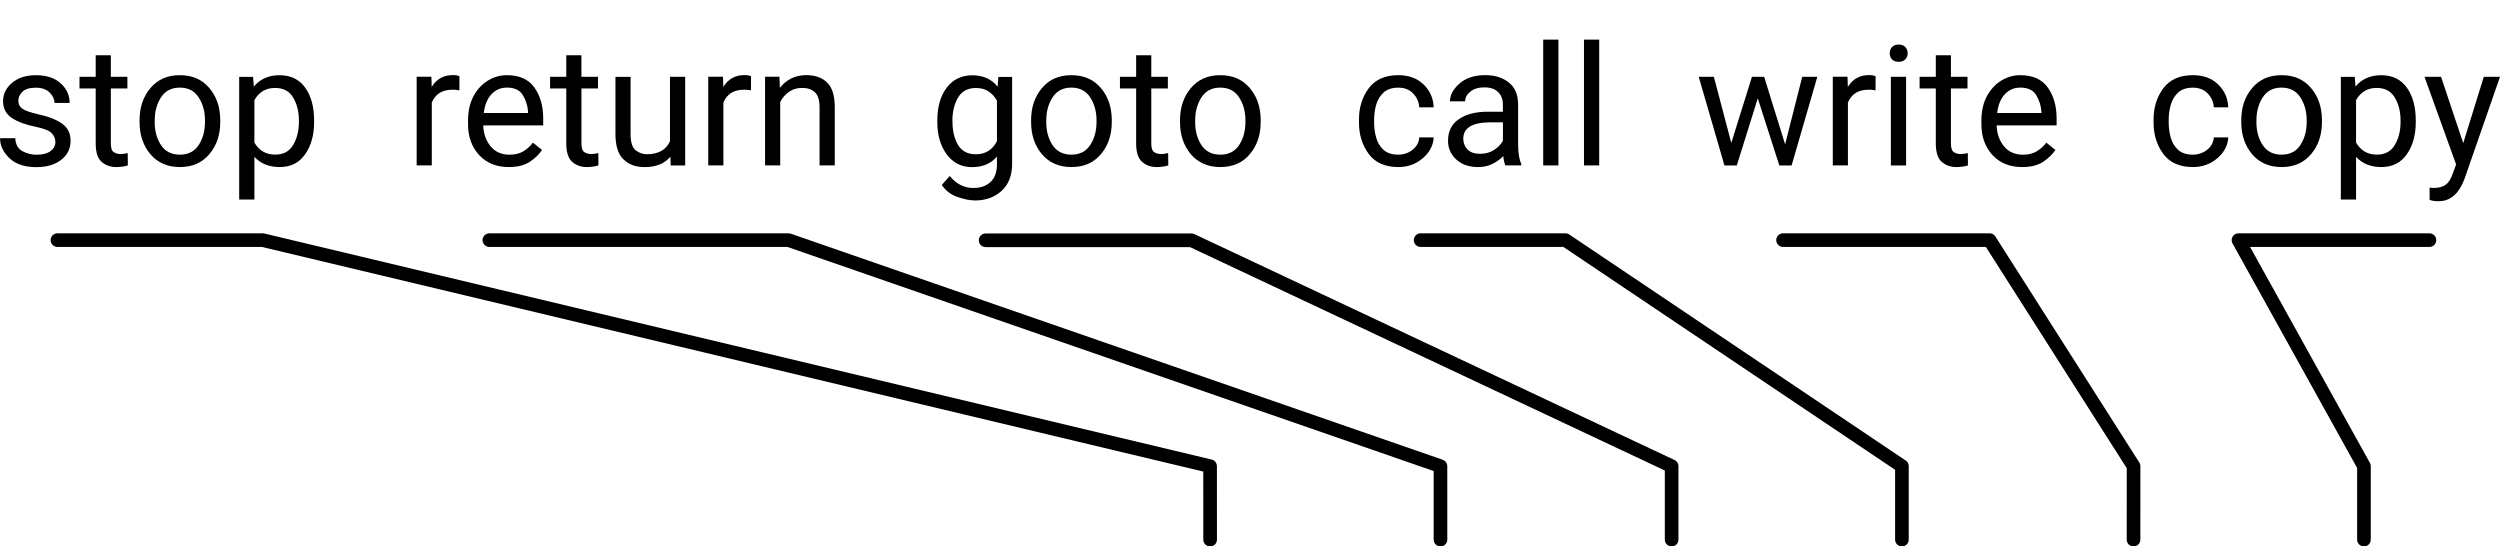
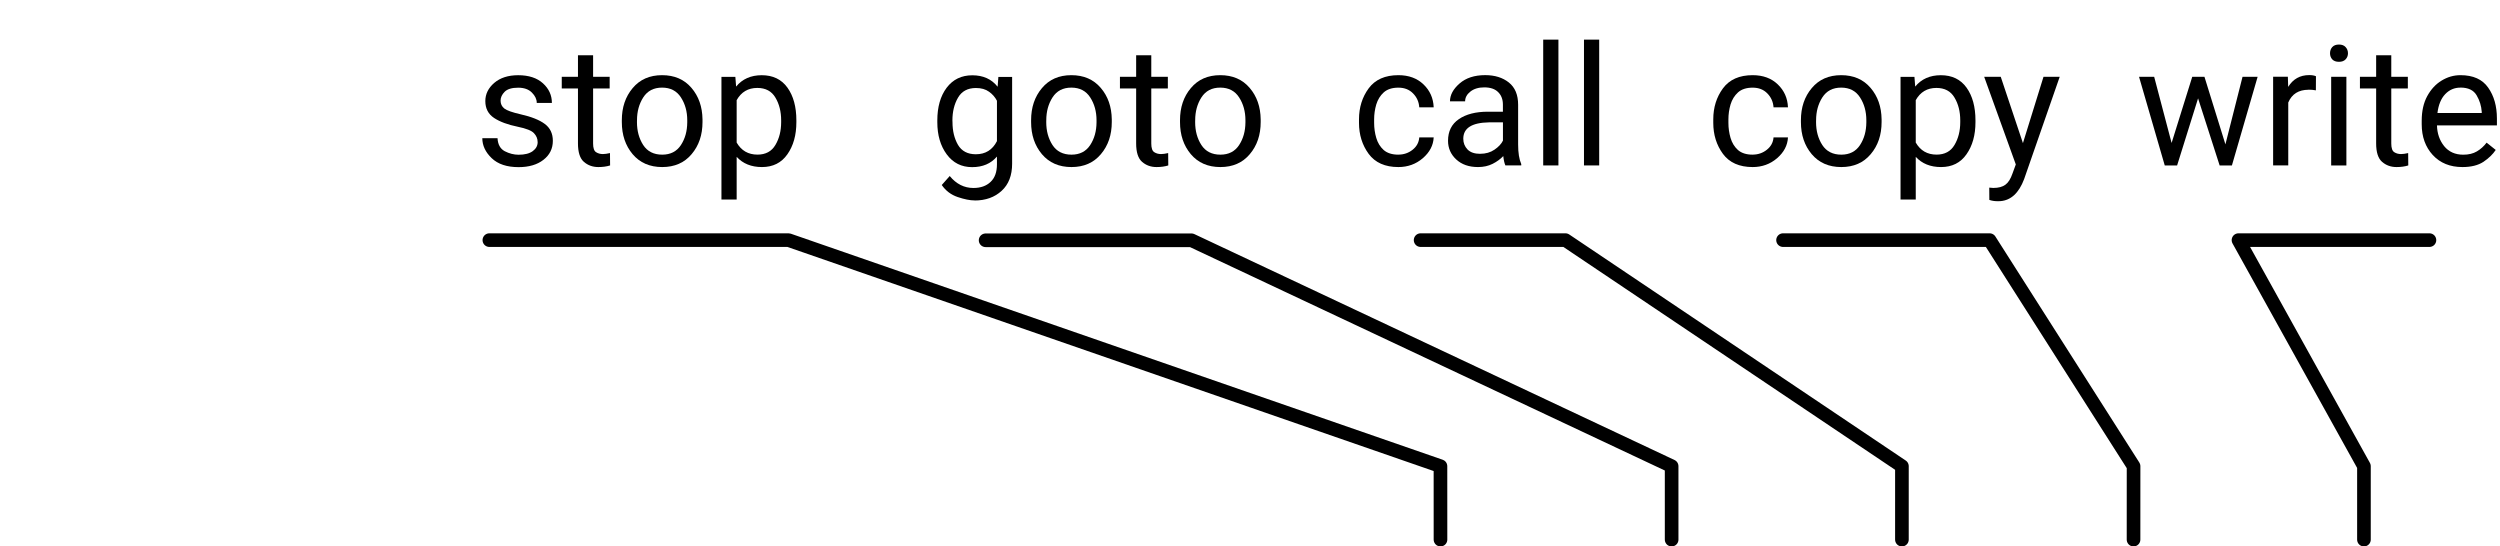
<svg xmlns="http://www.w3.org/2000/svg" id="svg8" version="1.1" viewBox="0 0 63.093 13.766" height="13.766mm" width="63.093mm">
  <defs id="defs2" />
  <g transform="translate(-55.62378,-168.3809)" id="layer1">
    <g aria-label="stop  return  goto  call  write  copy" style="font-style:normal;font-variant:normal;font-weight:normal;font-stretch:normal;font-size:2.822px;line-height:1.25;font-family:Roboto;-inkscape-font-specification:Roboto;letter-spacing:0px;word-spacing:0px;fill:#000000;fill-opacity:1;stroke:none;stroke-width:0.265" id="text828">
-       <path d="m 57.021,171.963 q 0,-0.122 -0.091,-0.219 -0.089,-0.099 -0.413,-0.165 -0.374,-0.076 -0.595,-0.221 -0.221,-0.147 -0.221,-0.426 0,-0.265 0.225,-0.459 0.227,-0.194 0.604,-0.194 0.401,0 0.626,0.205 0.225,0.205 0.225,0.494 h -0.382 q 0,-0.138 -0.122,-0.26 -0.122,-0.124 -0.347,-0.124 -0.238,0 -0.341,0.103 -0.103,0.103 -0.103,0.225 0,0.122 0.095,0.198 0.097,0.074 0.409,0.145 0.411,0.093 0.612,0.244 0.203,0.151 0.203,0.426 0,0.296 -0.238,0.48 -0.236,0.184 -0.626,0.184 -0.444,0 -0.68,-0.227 -0.236,-0.227 -0.236,-0.504 h 0.384 q 0.012,0.238 0.182,0.329 0.172,0.089 0.349,0.089 0.234,0 0.358,-0.091 0.124,-0.091 0.124,-0.229 z" style="font-style:normal;font-variant:normal;font-weight:normal;font-stretch:normal;font-size:4.233px;font-family:Roboto;-inkscape-font-specification:Roboto;fill:#000000;fill-opacity:1;stroke-width:0.265" id="path830" />
-       <path d="m 58.85,172.556 q -0.13,0.041 -0.296,0.041 -0.213,0 -0.364,-0.13 -0.151,-0.13 -0.151,-0.467 v -1.387 h -0.409 v -0.294 h 0.409 v -0.544 h 0.382 v 0.544 h 0.418 v 0.294 h -0.418 v 1.389 q 0,0.172 0.074,0.219 0.074,0.048 0.172,0.048 0.072,0 0.18,-0.025 z" style="font-style:normal;font-variant:normal;font-weight:normal;font-stretch:normal;font-size:4.233px;font-family:Roboto;-inkscape-font-specification:Roboto;fill:#000000;fill-opacity:1;stroke-width:0.265" id="path832" />
-       <path d="m 59.146,171.415 q 0,-0.486 0.273,-0.81 0.273,-0.327 0.742,-0.327 0.469,0 0.742,0.32 0.273,0.318 0.279,0.796 v 0.068 q 0,0.486 -0.275,0.81 -0.273,0.325 -0.742,0.325 -0.471,0 -0.746,-0.325 -0.273,-0.325 -0.273,-0.81 z m 0.382,0.048 q 0,0.333 0.157,0.577 0.159,0.244 0.48,0.244 0.312,0 0.471,-0.24 0.159,-0.242 0.161,-0.575 v -0.054 q 0,-0.329 -0.159,-0.575 -0.159,-0.248 -0.477,-0.248 -0.316,0 -0.475,0.248 -0.157,0.246 -0.157,0.575 z" style="font-style:normal;font-variant:normal;font-weight:normal;font-stretch:normal;font-size:4.233px;font-family:Roboto;-inkscape-font-specification:Roboto;fill:#000000;fill-opacity:1;stroke-width:0.265" id="path834" />
-       <path d="m 62.683,172.597 q -0.403,0 -0.639,-0.258 v 1.077 h -0.384 v -3.096 h 0.351 l 0.019,0.246 q 0.236,-0.287 0.647,-0.287 0.424,0 0.649,0.314 0.225,0.314 0.225,0.827 v 0.043 q 0,0.49 -0.227,0.812 -0.225,0.322 -0.641,0.322 z m -0.118,-1.997 q -0.347,0 -0.521,0.308 v 1.071 q 0.176,0.304 0.525,0.304 0.31,0 0.453,-0.244 0.145,-0.244 0.145,-0.577 v -0.043 q 0,-0.333 -0.145,-0.575 -0.143,-0.244 -0.457,-0.244 z" style="font-style:normal;font-variant:normal;font-weight:normal;font-stretch:normal;font-size:4.233px;font-family:Roboto;-inkscape-font-specification:Roboto;fill:#000000;fill-opacity:1;stroke-width:0.265" id="path836" />
-       <path d="m 67.032,170.646 q -0.374,0 -0.511,0.322 v 1.587 h -0.382 v -2.237 h 0.372 l 0.008,0.256 q 0.184,-0.298 0.531,-0.298 0.107,0 0.169,0.029 l -0.002,0.356 q -0.085,-0.017 -0.186,-0.017 z" style="font-style:normal;font-variant:normal;font-weight:normal;font-stretch:normal;font-size:4.233px;font-family:Roboto;-inkscape-font-specification:Roboto;fill:#000000;fill-opacity:1;stroke-width:0.265" id="path838" />
-       <path d="m 69.304,172.165 q -0.11,0.165 -0.31,0.3 -0.201,0.132 -0.531,0.132 -0.467,0 -0.748,-0.304 -0.279,-0.304 -0.279,-0.777 v -0.087 q 0,-0.366 0.138,-0.622 0.141,-0.258 0.364,-0.393 0.223,-0.136 0.475,-0.136 0.48,0 0.699,0.314 0.221,0.312 0.221,0.781 v 0.172 h -1.513 q 0.008,0.308 0.182,0.525 0.176,0.215 0.482,0.215 0.203,0 0.343,-0.083 0.141,-0.083 0.246,-0.221 z m -0.891,-1.573 q -0.227,0 -0.384,0.165 -0.157,0.165 -0.196,0.475 h 1.118 v -0.029 q -0.014,-0.223 -0.13,-0.418 -0.114,-0.194 -0.407,-0.194 z" style="font-style:normal;font-variant:normal;font-weight:normal;font-stretch:normal;font-size:4.233px;font-family:Roboto;-inkscape-font-specification:Roboto;fill:#000000;fill-opacity:1;stroke-width:0.265" id="path840" />
-       <path d="m 70.726,172.556 q -0.13,0.041 -0.296,0.041 -0.213,0 -0.364,-0.13 -0.151,-0.13 -0.151,-0.467 v -1.387 h -0.409 v -0.294 h 0.409 v -0.544 h 0.382 v 0.544 h 0.418 v 0.294 H 70.298 v 1.389 q 0,0.172 0.074,0.219 0.074,0.048 0.172,0.048 0.072,0 0.18,-0.025 z" style="font-style:normal;font-variant:normal;font-weight:normal;font-stretch:normal;font-size:4.233px;font-family:Roboto;-inkscape-font-specification:Roboto;fill:#000000;fill-opacity:1;stroke-width:0.265" id="path842" />
-       <path d="m 72.551,172.556 -0.008,-0.221 q -0.219,0.263 -0.653,0.263 -0.329,0 -0.531,-0.194 -0.203,-0.194 -0.203,-0.641 v -1.443 h 0.382 v 1.447 q 0,0.302 0.126,0.405 0.128,0.101 0.285,0.101 0.432,0 0.583,-0.325 v -1.629 h 0.384 v 2.237 z" style="font-style:normal;font-variant:normal;font-weight:normal;font-stretch:normal;font-size:4.233px;font-family:Roboto;-inkscape-font-specification:Roboto;fill:#000000;fill-opacity:1;stroke-width:0.265" id="path844" />
-       <path d="m 74.391,170.646 q -0.374,0 -0.511,0.322 v 1.587 h -0.382 v -2.237 h 0.372 l 0.008,0.256 q 0.184,-0.298 0.531,-0.298 0.107,0 0.169,0.029 l -0.002,0.356 q -0.085,-0.017 -0.186,-0.017 z" style="font-style:normal;font-variant:normal;font-weight:normal;font-stretch:normal;font-size:4.233px;font-family:Roboto;-inkscape-font-specification:Roboto;fill:#000000;fill-opacity:1;stroke-width:0.265" id="path846" />
-       <path d="m 75.86,170.6 q -0.184,0 -0.325,0.099 -0.141,0.099 -0.221,0.258 v 1.598 h -0.382 v -2.237 h 0.362 l 0.012,0.279 q 0.254,-0.32 0.668,-0.32 0.329,0 0.521,0.184 0.194,0.184 0.196,0.618 v 1.476 h -0.384 v -1.47 q 0,-0.263 -0.116,-0.374 -0.114,-0.112 -0.331,-0.112 z" style="font-style:normal;font-variant:normal;font-weight:normal;font-stretch:normal;font-size:4.233px;font-family:Roboto;-inkscape-font-specification:Roboto;fill:#000000;fill-opacity:1;stroke-width:0.265" id="path848" />
+       <path d="m 69.192,171.963 q 0,-0.122 -0.091,-0.219 -0.089,-0.099 -0.413,-0.165 -0.374,-0.076 -0.595,-0.221 -0.221,-0.147 -0.221,-0.426 0,-0.265 0.225,-0.459 0.227,-0.194 0.604,-0.194 0.401,0 0.626,0.205 0.225,0.205 0.225,0.494 h -0.382 q 0,-0.138 -0.122,-0.26 -0.122,-0.124 -0.347,-0.124 -0.238,0 -0.341,0.103 -0.103,0.103 -0.103,0.225 0,0.122 0.095,0.198 0.097,0.074 0.409,0.145 0.411,0.093 0.612,0.244 0.203,0.151 0.203,0.426 0,0.296 -0.238,0.48 -0.236,0.184 -0.626,0.184 -0.444,0 -0.68,-0.227 -0.236,-0.227 -0.236,-0.504 h 0.384 q 0.012,0.238 0.182,0.329 0.172,0.089 0.349,0.089 0.234,0 0.358,-0.091 0.124,-0.091 0.124,-0.229 z" style="font-style:normal;font-variant:normal;font-weight:normal;font-stretch:normal;font-size:4.233px;font-family:Roboto;-inkscape-font-specification:Roboto;fill:#000000;fill-opacity:1;stroke-width:0.265" id="path830" />
+       <path d="m 71.021,172.556 q -0.13,0.041 -0.296,0.041 -0.213,0 -0.364,-0.13 -0.151,-0.13 -0.151,-0.467 v -1.387 h -0.409 v -0.294 h 0.409 v -0.544 h 0.382 v 0.544 h 0.418 v 0.294 h -0.418 v 1.389 q 0,0.172 0.074,0.219 0.074,0.048 0.172,0.048 0.072,0 0.18,-0.025 z" style="font-style:normal;font-variant:normal;font-weight:normal;font-stretch:normal;font-size:4.233px;font-family:Roboto;-inkscape-font-specification:Roboto;fill:#000000;fill-opacity:1;stroke-width:0.265" id="path832" />
+       <path d="m 71.317,171.415 q 0,-0.486 0.273,-0.81 0.273,-0.327 0.742,-0.327 0.469,0 0.742,0.32 0.273,0.318 0.279,0.796 v 0.068 q 0,0.486 -0.275,0.81 -0.273,0.325 -0.742,0.325 -0.471,0 -0.746,-0.325 -0.273,-0.325 -0.273,-0.81 z m 0.382,0.048 q 0,0.333 0.157,0.577 0.159,0.244 0.48,0.244 0.312,0 0.471,-0.24 0.159,-0.242 0.161,-0.575 v -0.054 q 0,-0.329 -0.159,-0.575 -0.159,-0.248 -0.477,-0.248 -0.316,0 -0.475,0.248 -0.157,0.246 -0.157,0.575 z" style="font-style:normal;font-variant:normal;font-weight:normal;font-stretch:normal;font-size:4.233px;font-family:Roboto;-inkscape-font-specification:Roboto;fill:#000000;fill-opacity:1;stroke-width:0.265" id="path834" />
+       <path d="m 74.854,172.597 q -0.403,0 -0.639,-0.258 v 1.077 h -0.384 v -3.096 h 0.351 l 0.019,0.246 q 0.236,-0.287 0.647,-0.287 0.424,0 0.649,0.314 0.225,0.314 0.225,0.827 v 0.043 q 0,0.49 -0.227,0.812 -0.225,0.322 -0.641,0.322 z M 74.736,170.6 q -0.347,0 -0.521,0.308 v 1.071 q 0.176,0.304 0.525,0.304 0.31,0 0.453,-0.244 0.145,-0.244 0.145,-0.577 v -0.043 q 0,-0.333 -0.145,-0.575 -0.143,-0.244 -0.457,-0.244 z" style="font-style:normal;font-variant:normal;font-weight:normal;font-stretch:normal;font-size:4.233px;font-family:Roboto;-inkscape-font-specification:Roboto;fill:#000000;fill-opacity:1;stroke-width:0.265" id="path836" />
      <path d="m 80.22,173.439 q -0.174,0 -0.426,-0.085 -0.252,-0.085 -0.403,-0.304 l 0.201,-0.227 q 0.248,0.302 0.599,0.302 0.271,0 0.432,-0.153 0.161,-0.151 0.161,-0.444 v -0.196 q -0.227,0.267 -0.626,0.267 -0.403,0 -0.641,-0.322 -0.238,-0.322 -0.238,-0.812 v -0.043 q 0,-0.513 0.236,-0.827 0.238,-0.314 0.647,-0.314 0.411,0 0.639,0.289 l 0.019,-0.248 h 0.347 v 2.189 q 0,0.444 -0.265,0.686 -0.265,0.244 -0.682,0.244 z m -0.558,-1.976 q 0,0.333 0.138,0.573 0.141,0.238 0.451,0.238 0.364,0 0.533,-0.331 v -1.019 q -0.072,-0.139 -0.201,-0.229 -0.128,-0.093 -0.329,-0.093 -0.312,0 -0.453,0.244 -0.141,0.242 -0.141,0.575 z" style="font-style:normal;font-variant:normal;font-weight:normal;font-stretch:normal;font-size:4.233px;font-family:Roboto;-inkscape-font-specification:Roboto;fill:#000000;fill-opacity:1;stroke-width:0.265" id="path850" />
      <path d="m 81.646,171.415 q 0,-0.486 0.273,-0.81 0.273,-0.327 0.742,-0.327 0.469,0 0.742,0.32 0.273,0.318 0.279,0.796 v 0.068 q 0,0.486 -0.275,0.81 -0.273,0.325 -0.742,0.325 -0.471,0 -0.746,-0.325 -0.273,-0.325 -0.273,-0.81 z m 0.382,0.048 q 0,0.333 0.157,0.577 0.159,0.244 0.48,0.244 0.312,0 0.471,-0.24 0.159,-0.242 0.161,-0.575 v -0.054 q 0,-0.329 -0.159,-0.575 -0.159,-0.248 -0.477,-0.248 -0.316,0 -0.475,0.248 -0.157,0.246 -0.157,0.575 z" style="font-style:normal;font-variant:normal;font-weight:normal;font-stretch:normal;font-size:4.233px;font-family:Roboto;-inkscape-font-specification:Roboto;fill:#000000;fill-opacity:1;stroke-width:0.265" id="path852" />
      <path d="m 85.108,172.556 q -0.13,0.041 -0.296,0.041 -0.213,0 -0.364,-0.13 -0.151,-0.13 -0.151,-0.467 v -1.387 h -0.409 v -0.294 h 0.409 v -0.544 h 0.382 v 0.544 h 0.418 v 0.294 h -0.418 v 1.389 q 0,0.172 0.074,0.219 0.074,0.048 0.172,0.048 0.072,0 0.18,-0.025 z" style="font-style:normal;font-variant:normal;font-weight:normal;font-stretch:normal;font-size:4.233px;font-family:Roboto;-inkscape-font-specification:Roboto;fill:#000000;fill-opacity:1;stroke-width:0.265" id="path854" />
      <path d="m 85.404,171.415 q 0,-0.486 0.273,-0.81 0.273,-0.327 0.742,-0.327 0.469,0 0.742,0.32 0.273,0.318 0.279,0.796 v 0.068 q 0,0.486 -0.275,0.81 -0.273,0.325 -0.742,0.325 -0.471,0 -0.746,-0.325 -0.273,-0.325 -0.273,-0.81 z m 0.382,0.048 q 0,0.333 0.157,0.577 0.159,0.244 0.48,0.244 0.312,0 0.471,-0.24 0.159,-0.242 0.161,-0.575 v -0.054 q 0,-0.329 -0.159,-0.575 -0.159,-0.248 -0.477,-0.248 -0.316,0 -0.475,0.248 -0.157,0.246 -0.157,0.575 z" style="font-style:normal;font-variant:normal;font-weight:normal;font-stretch:normal;font-size:4.233px;font-family:Roboto;-inkscape-font-specification:Roboto;fill:#000000;fill-opacity:1;stroke-width:0.265" id="path856" />
      <path d="m 90.915,172.283 q 0.205,0 0.358,-0.122 0.155,-0.122 0.169,-0.312 h 0.364 q -0.014,0.3 -0.275,0.525 -0.26,0.223 -0.616,0.223 -0.504,0 -0.75,-0.333 -0.244,-0.333 -0.244,-0.783 v -0.087 q 0,-0.451 0.244,-0.783 0.246,-0.333 0.75,-0.333 0.393,0 0.635,0.234 0.242,0.232 0.256,0.577 h -0.364 q -0.014,-0.207 -0.157,-0.351 -0.141,-0.145 -0.37,-0.145 -0.236,0 -0.37,0.12 -0.132,0.12 -0.188,0.304 -0.054,0.184 -0.054,0.378 v 0.087 q 0,0.196 0.054,0.38 0.054,0.184 0.186,0.304 0.134,0.118 0.372,0.118 z" style="font-style:normal;font-variant:normal;font-weight:normal;font-stretch:normal;font-size:4.233px;font-family:Roboto;-inkscape-font-specification:Roboto;fill:#000000;fill-opacity:1;stroke-width:0.265" id="path858" />
      <path d="m 93.616,172.556 q -0.037,-0.081 -0.054,-0.236 -0.107,0.114 -0.269,0.196 -0.161,0.081 -0.368,0.081 -0.343,0 -0.55,-0.192 -0.207,-0.192 -0.207,-0.471 0,-0.36 0.273,-0.546 0.273,-0.188 0.734,-0.188 h 0.378 v -0.178 q 0,-0.198 -0.12,-0.316 -0.118,-0.12 -0.351,-0.12 -0.217,0 -0.351,0.107 -0.132,0.105 -0.132,0.246 h -0.382 q 0,-0.24 0.242,-0.451 0.242,-0.211 0.647,-0.211 0.364,0 0.597,0.186 0.234,0.186 0.234,0.562 v 1.005 q 0,0.31 0.079,0.492 v 0.033 z m -0.635,-0.294 q 0.207,0 0.358,-0.103 0.153,-0.103 0.215,-0.229 v -0.461 h -0.356 q -0.645,0.012 -0.645,0.413 0,0.159 0.107,0.271 0.107,0.11 0.32,0.11 z" style="font-style:normal;font-variant:normal;font-weight:normal;font-stretch:normal;font-size:4.233px;font-family:Roboto;-inkscape-font-specification:Roboto;fill:#000000;fill-opacity:1;stroke-width:0.265" id="path860" />
      <path d="m 94.954,169.381 v 3.175 h -0.384 v -3.175 z" style="font-style:normal;font-variant:normal;font-weight:normal;font-stretch:normal;font-size:4.233px;font-family:Roboto;-inkscape-font-specification:Roboto;fill:#000000;fill-opacity:1;stroke-width:0.265" id="path862" />
      <path d="m 95.983,169.381 v 3.175 h -0.384 v -3.175 z" style="font-style:normal;font-variant:normal;font-weight:normal;font-stretch:normal;font-size:4.233px;font-family:Roboto;-inkscape-font-specification:Roboto;fill:#000000;fill-opacity:1;stroke-width:0.265" id="path864" />
-       <path d="m 101.488,170.319 -0.649,2.237 h -0.31 l -0.544,-1.693 -0.529,1.693 h -0.312 l -0.649,-2.237 h 0.382 l 0.44,1.67 0.521,-1.67 h 0.308 l 0.529,1.705 0.432,-1.705 z" style="font-style:normal;font-variant:normal;font-weight:normal;font-stretch:normal;font-size:4.233px;font-family:Roboto;-inkscape-font-specification:Roboto;fill:#000000;fill-opacity:1;stroke-width:0.265" id="path866" />
-       <path d="m 102.771,170.646 q -0.374,0 -0.511,0.322 v 1.587 h -0.382 v -2.237 h 0.372 l 0.008,0.256 q 0.184,-0.298 0.531,-0.298 0.107,0 0.17,0.029 l -0.002,0.356 q -0.085,-0.017 -0.186,-0.017 z" style="font-style:normal;font-variant:normal;font-weight:normal;font-stretch:normal;font-size:4.233px;font-family:Roboto;-inkscape-font-specification:Roboto;fill:#000000;fill-opacity:1;stroke-width:0.265" id="path868" />
-       <path d="m 103.315,169.726 q 0,-0.093 0.056,-0.157 0.058,-0.064 0.17,-0.064 0.11,0 0.167,0.064 0.06,0.064 0.06,0.157 0,0.089 -0.06,0.153 -0.058,0.062 -0.167,0.062 -0.112,0 -0.17,-0.062 -0.056,-0.064 -0.056,-0.153 z m 0.413,0.593 v 2.237 h -0.384 v -2.237 z" style="font-style:normal;font-variant:normal;font-weight:normal;font-stretch:normal;font-size:4.233px;font-family:Roboto;-inkscape-font-specification:Roboto;fill:#000000;fill-opacity:1;stroke-width:0.265" id="path870" />
-       <path d="m 105.289,172.556 q -0.13,0.041 -0.296,0.041 -0.213,0 -0.364,-0.13 -0.151,-0.13 -0.151,-0.467 v -1.387 h -0.409 v -0.294 h 0.409 v -0.544 h 0.382 v 0.544 h 0.418 v 0.294 h -0.418 v 1.389 q 0,0.172 0.074,0.219 0.074,0.048 0.172,0.048 0.072,0 0.18,-0.025 z" style="font-style:normal;font-variant:normal;font-weight:normal;font-stretch:normal;font-size:4.233px;font-family:Roboto;-inkscape-font-specification:Roboto;fill:#000000;fill-opacity:1;stroke-width:0.265" id="path872" />
-       <path d="m 107.497,172.165 q -0.11,0.165 -0.31,0.3 -0.201,0.132 -0.531,0.132 -0.467,0 -0.748,-0.304 -0.279,-0.304 -0.279,-0.777 v -0.087 q 0,-0.366 0.139,-0.622 0.141,-0.258 0.364,-0.393 0.223,-0.136 0.475,-0.136 0.48,0 0.699,0.314 0.221,0.312 0.221,0.781 v 0.172 h -1.513 q 0.008,0.308 0.182,0.525 0.176,0.215 0.482,0.215 0.203,0 0.343,-0.083 0.141,-0.083 0.246,-0.221 z m -0.891,-1.573 q -0.227,0 -0.384,0.165 -0.157,0.165 -0.196,0.475 h 1.118 v -0.029 q -0.015,-0.223 -0.13,-0.418 -0.114,-0.194 -0.407,-0.194 z" style="font-style:normal;font-variant:normal;font-weight:normal;font-stretch:normal;font-size:4.233px;font-family:Roboto;-inkscape-font-specification:Roboto;fill:#000000;fill-opacity:1;stroke-width:0.265" id="path874" />
-       <path d="m 110.967,172.283 q 0.205,0 0.358,-0.122 0.155,-0.122 0.17,-0.312 h 0.364 q -0.015,0.3 -0.275,0.525 -0.26,0.223 -0.616,0.223 -0.504,0 -0.75,-0.333 -0.244,-0.333 -0.244,-0.783 v -0.087 q 0,-0.451 0.244,-0.783 0.246,-0.333 0.75,-0.333 0.393,0 0.635,0.234 0.242,0.232 0.256,0.577 h -0.364 q -0.015,-0.207 -0.157,-0.351 -0.141,-0.145 -0.37,-0.145 -0.236,0 -0.37,0.12 -0.132,0.12 -0.188,0.304 -0.054,0.184 -0.054,0.378 v 0.087 q 0,0.196 0.054,0.38 0.054,0.184 0.186,0.304 0.134,0.118 0.372,0.118 z" style="font-style:normal;font-variant:normal;font-weight:normal;font-stretch:normal;font-size:4.233px;font-family:Roboto;-inkscape-font-specification:Roboto;fill:#000000;fill-opacity:1;stroke-width:0.265" id="path876" />
-       <path d="m 112.187,171.415 q 0,-0.486 0.273,-0.81 0.273,-0.327 0.742,-0.327 0.469,0 0.742,0.32 0.273,0.318 0.279,0.796 v 0.068 q 0,0.486 -0.275,0.81 -0.273,0.325 -0.742,0.325 -0.471,0 -0.746,-0.325 -0.273,-0.325 -0.273,-0.81 z m 0.382,0.048 q 0,0.333 0.157,0.577 0.159,0.244 0.48,0.244 0.312,0 0.471,-0.24 0.159,-0.242 0.161,-0.575 v -0.054 q 0,-0.329 -0.159,-0.575 -0.159,-0.248 -0.477,-0.248 -0.316,0 -0.475,0.248 -0.157,0.246 -0.157,0.575 z" style="font-style:normal;font-variant:normal;font-weight:normal;font-stretch:normal;font-size:4.233px;font-family:Roboto;-inkscape-font-specification:Roboto;fill:#000000;fill-opacity:1;stroke-width:0.265" id="path878" />
-       <path d="m 115.723,172.597 q -0.403,0 -0.639,-0.258 v 1.077 h -0.384 v -3.096 h 0.351 l 0.019,0.246 q 0.236,-0.287 0.647,-0.287 0.424,0 0.649,0.314 0.225,0.314 0.225,0.827 v 0.043 q 0,0.49 -0.227,0.812 -0.225,0.322 -0.641,0.322 z m -0.118,-1.997 q -0.347,0 -0.521,0.308 v 1.071 q 0.176,0.304 0.525,0.304 0.31,0 0.453,-0.244 0.145,-0.244 0.145,-0.577 v -0.043 q 0,-0.333 -0.145,-0.575 -0.143,-0.244 -0.457,-0.244 z" style="font-style:normal;font-variant:normal;font-weight:normal;font-stretch:normal;font-size:4.233px;font-family:Roboto;-inkscape-font-specification:Roboto;fill:#000000;fill-opacity:1;stroke-width:0.265" id="path880" />
-       <path d="m 117.819,172.901 q -0.198,0.525 -0.599,0.556 l -0.064,0.002 q -0.122,0 -0.215,-0.033 l -0.002,-0.31 0.103,0.008 q 0.194,0 0.304,-0.081 0.11,-0.079 0.18,-0.285 l 0.083,-0.227 -0.798,-2.212 h 0.418 l 0.56,1.674 0.519,-1.674 h 0.409 z" style="font-style:normal;font-variant:normal;font-weight:normal;font-stretch:normal;font-size:4.233px;font-family:Roboto;-inkscape-font-specification:Roboto;fill:#000000;fill-opacity:1;stroke-width:0.265" id="path882" />
+       <path d="m 112.6,170.319 -0.649,2.237 h -0.31 l -0.544,-1.693 -0.529,1.693 h -0.312 l -0.649,-2.237 h 0.382 l 0.44,1.67 0.521,-1.67 h 0.308 l 0.529,1.705 0.432,-1.705 z" style="font-style:normal;font-variant:normal;font-weight:normal;font-stretch:normal;font-size:4.233px;font-family:Roboto;-inkscape-font-specification:Roboto;fill:#000000;fill-opacity:1;stroke-width:0.265" id="path866" />
+       <path d="m 113.884,170.646 q -0.374,0 -0.511,0.322 v 1.587 h -0.382 v -2.237 h 0.372 l 0.008,0.256 q 0.184,-0.298 0.531,-0.298 0.107,0 0.17,0.029 l -0.002,0.356 q -0.085,-0.017 -0.186,-0.017 z" style="font-style:normal;font-variant:normal;font-weight:normal;font-stretch:normal;font-size:4.233px;font-family:Roboto;-inkscape-font-specification:Roboto;fill:#000000;fill-opacity:1;stroke-width:0.265" id="path868" />
+       <path d="m 114.427,169.726 q 0,-0.093 0.056,-0.157 0.058,-0.064 0.17,-0.064 0.11,0 0.167,0.064 0.06,0.064 0.06,0.157 0,0.089 -0.06,0.153 -0.058,0.062 -0.167,0.062 -0.112,0 -0.17,-0.062 -0.056,-0.064 -0.056,-0.153 z m 0.413,0.593 v 2.237 h -0.384 v -2.237 z" style="font-style:normal;font-variant:normal;font-weight:normal;font-stretch:normal;font-size:4.233px;font-family:Roboto;-inkscape-font-specification:Roboto;fill:#000000;fill-opacity:1;stroke-width:0.265" id="path870" />
+       <path d="m 116.402,172.556 q -0.13,0.041 -0.296,0.041 -0.213,0 -0.364,-0.13 -0.151,-0.13 -0.151,-0.467 v -1.387 h -0.409 v -0.294 h 0.409 v -0.544 h 0.382 v 0.544 h 0.418 v 0.294 h -0.418 v 1.389 q 0,0.172 0.074,0.219 0.074,0.048 0.172,0.048 0.072,0 0.18,-0.025 z" style="font-style:normal;font-variant:normal;font-weight:normal;font-stretch:normal;font-size:4.233px;font-family:Roboto;-inkscape-font-specification:Roboto;fill:#000000;fill-opacity:1;stroke-width:0.265" id="path872" />
+       <path d="m 118.609,172.165 q -0.11,0.165 -0.31,0.3 -0.201,0.132 -0.531,0.132 -0.467,0 -0.748,-0.304 -0.279,-0.304 -0.279,-0.777 v -0.087 q 0,-0.366 0.139,-0.622 0.141,-0.258 0.364,-0.393 0.223,-0.136 0.475,-0.136 0.48,0 0.699,0.314 0.221,0.312 0.221,0.781 v 0.172 h -1.513 q 0.008,0.308 0.182,0.525 0.176,0.215 0.482,0.215 0.203,0 0.343,-0.083 0.141,-0.083 0.246,-0.221 z m -0.891,-1.573 q -0.227,0 -0.384,0.165 -0.157,0.165 -0.196,0.475 h 1.118 v -0.029 q -0.015,-0.223 -0.13,-0.418 -0.114,-0.194 -0.407,-0.194 z" style="font-style:normal;font-variant:normal;font-weight:normal;font-stretch:normal;font-size:4.233px;font-family:Roboto;-inkscape-font-specification:Roboto;fill:#000000;fill-opacity:1;stroke-width:0.265" id="path874" />
+       <path d="m 99.855,172.283 q 0.205,0 0.358,-0.122 0.155,-0.122 0.17,-0.312 h 0.364 q -0.015,0.3 -0.275,0.525 -0.26,0.223 -0.616,0.223 -0.504,0 -0.75,-0.333 -0.244,-0.333 -0.244,-0.783 v -0.087 q 0,-0.451 0.244,-0.783 0.246,-0.333 0.75,-0.333 0.393,0 0.635,0.234 0.242,0.232 0.256,0.577 h -0.364 q -0.015,-0.207 -0.157,-0.351 -0.141,-0.145 -0.37,-0.145 -0.236,0 -0.37,0.12 -0.132,0.12 -0.188,0.304 -0.054,0.184 -0.054,0.378 v 0.087 q 0,0.196 0.054,0.38 0.054,0.184 0.186,0.304 0.134,0.118 0.372,0.118 z" style="font-style:normal;font-variant:normal;font-weight:normal;font-stretch:normal;font-size:4.233px;font-family:Roboto;-inkscape-font-specification:Roboto;fill:#000000;fill-opacity:1;stroke-width:0.265" id="path876" />
+       <path d="m 101.074,171.415 q 0,-0.486 0.273,-0.81 0.273,-0.327 0.742,-0.327 0.469,0 0.742,0.32 0.273,0.318 0.279,0.796 v 0.068 q 0,0.486 -0.275,0.81 -0.273,0.325 -0.742,0.325 -0.471,0 -0.746,-0.325 -0.273,-0.325 -0.273,-0.81 z m 0.382,0.048 q 0,0.333 0.157,0.577 0.159,0.244 0.48,0.244 0.312,0 0.471,-0.24 0.159,-0.242 0.161,-0.575 v -0.054 q 0,-0.329 -0.159,-0.575 -0.159,-0.248 -0.477,-0.248 -0.316,0 -0.475,0.248 -0.157,0.246 -0.157,0.575 z" style="font-style:normal;font-variant:normal;font-weight:normal;font-stretch:normal;font-size:4.233px;font-family:Roboto;-inkscape-font-specification:Roboto;fill:#000000;fill-opacity:1;stroke-width:0.265" id="path878" />
+       <path d="m 104.611,172.597 q -0.403,0 -0.639,-0.258 v 1.077 h -0.384 v -3.096 h 0.351 l 0.019,0.246 q 0.236,-0.287 0.647,-0.287 0.424,0 0.649,0.314 0.225,0.314 0.225,0.827 v 0.043 q 0,0.49 -0.227,0.812 -0.225,0.322 -0.641,0.322 z m -0.118,-1.997 q -0.347,0 -0.521,0.308 v 1.071 q 0.176,0.304 0.525,0.304 0.31,0 0.453,-0.244 0.145,-0.244 0.145,-0.577 v -0.043 q 0,-0.333 -0.145,-0.575 -0.143,-0.244 -0.457,-0.244 z" style="font-style:normal;font-variant:normal;font-weight:normal;font-stretch:normal;font-size:4.233px;font-family:Roboto;-inkscape-font-specification:Roboto;fill:#000000;fill-opacity:1;stroke-width:0.265" id="path880" />
+       <path d="m 106.707,172.901 q -0.198,0.525 -0.599,0.556 l -0.064,0.002 q -0.122,0 -0.215,-0.033 l -0.002,-0.31 0.103,0.008 q 0.194,0 0.304,-0.081 0.11,-0.079 0.18,-0.285 l 0.083,-0.227 -0.798,-2.212 h 0.418 l 0.56,1.674 0.519,-1.674 h 0.409 z" style="font-style:normal;font-variant:normal;font-weight:normal;font-stretch:normal;font-size:4.233px;font-family:Roboto;-inkscape-font-specification:Roboto;fill:#000000;fill-opacity:1;stroke-width:0.265" id="path882" />
    </g>
-     <path id="path913" d="m 57.073,174.441 h 5.18 l 23.91,5.705 v 0 l 0.001,1.853" style="fill:none;stroke:#000000;stroke-width:0.344;stroke-linecap:round;stroke-linejoin:round;stroke-miterlimit:4;stroke-dasharray:none;stroke-opacity:1;stroke-dashoffset:0" />
-     <path id="path917" d="m 67.974,174.441 h 7.551 l 16.452,5.705 6.79e-4,1.853" style="fill:none;stroke:#000000;stroke-width:0.344;stroke-linecap:round;stroke-linejoin:round;stroke-miterlimit:4;stroke-dasharray:none;stroke-opacity:1;stroke-dashoffset:0" />
-     <path id="path919" d="m 80.498,174.445 h 5.196 l 12.117,5.701 2.37e-4,1.853" style="fill:none;stroke:#000000;stroke-width:0.344;stroke-linecap:round;stroke-linejoin:round;stroke-miterlimit:4;stroke-dasharray:none;stroke-opacity:1;stroke-dashoffset:0" />
-     <path id="path919-2" d="m 91.476,174.441 h 3.655 l 8.492,5.705 -2.2e-4,1.853" style="fill:none;stroke:#000000;stroke-width:0.344;stroke-linecap:round;stroke-linejoin:round;stroke-miterlimit:4;stroke-dasharray:none;stroke-opacity:1;stroke-dashoffset:0" />
-     <path id="path938" d="m 100.623,174.441 h 5.213 l 3.633,5.705 -6.7e-4,1.853" style="fill:none;stroke:#000000;stroke-width:0.344;stroke-linecap:round;stroke-linejoin:round;stroke-miterlimit:4;stroke-dasharray:none;stroke-opacity:1;stroke-dashoffset:0" />
-     <path id="path940" d="m 116.936,174.441 h -4.819 l 3.166,5.705 v 1.853" style="fill:none;stroke:#000000;stroke-width:0.344;stroke-linecap:round;stroke-linejoin:round;stroke-miterlimit:4;stroke-dasharray:none;stroke-opacity:1;stroke-dashoffset:0" />
+     <path id="path917" d="m 67.974,174.441 h 7.551 l 16.452,5.705 6.79e-4,1.853" style="fill:none;stroke:#000000;stroke-width:0.344;stroke-linecap:round;stroke-linejoin:round;stroke-miterlimit:4;stroke-dasharray:none;stroke-dashoffset:0;stroke-opacity:1" />
+     <path id="path919" d="m 80.498,174.445 h 5.196 l 12.117,5.701 2.37e-4,1.853" style="fill:none;stroke:#000000;stroke-width:0.344;stroke-linecap:round;stroke-linejoin:round;stroke-miterlimit:4;stroke-dasharray:none;stroke-dashoffset:0;stroke-opacity:1" />
+     <path id="path919-2" d="m 91.476,174.441 h 3.655 l 8.492,5.705 -2.2e-4,1.853" style="fill:none;stroke:#000000;stroke-width:0.344;stroke-linecap:round;stroke-linejoin:round;stroke-miterlimit:4;stroke-dasharray:none;stroke-dashoffset:0;stroke-opacity:1" />
+     <path id="path938" d="m 100.623,174.441 h 5.213 l 3.633,5.705 -6.7e-4,1.853" style="fill:none;stroke:#000000;stroke-width:0.344;stroke-linecap:round;stroke-linejoin:round;stroke-miterlimit:4;stroke-dasharray:none;stroke-dashoffset:0;stroke-opacity:1" />
+     <path id="path940" d="m 116.936,174.441 h -4.819 l 3.166,5.705 v 1.853" style="fill:none;stroke:#000000;stroke-width:0.344;stroke-linecap:round;stroke-linejoin:round;stroke-miterlimit:4;stroke-dasharray:none;stroke-dashoffset:0;stroke-opacity:1" />
  </g>
</svg>
